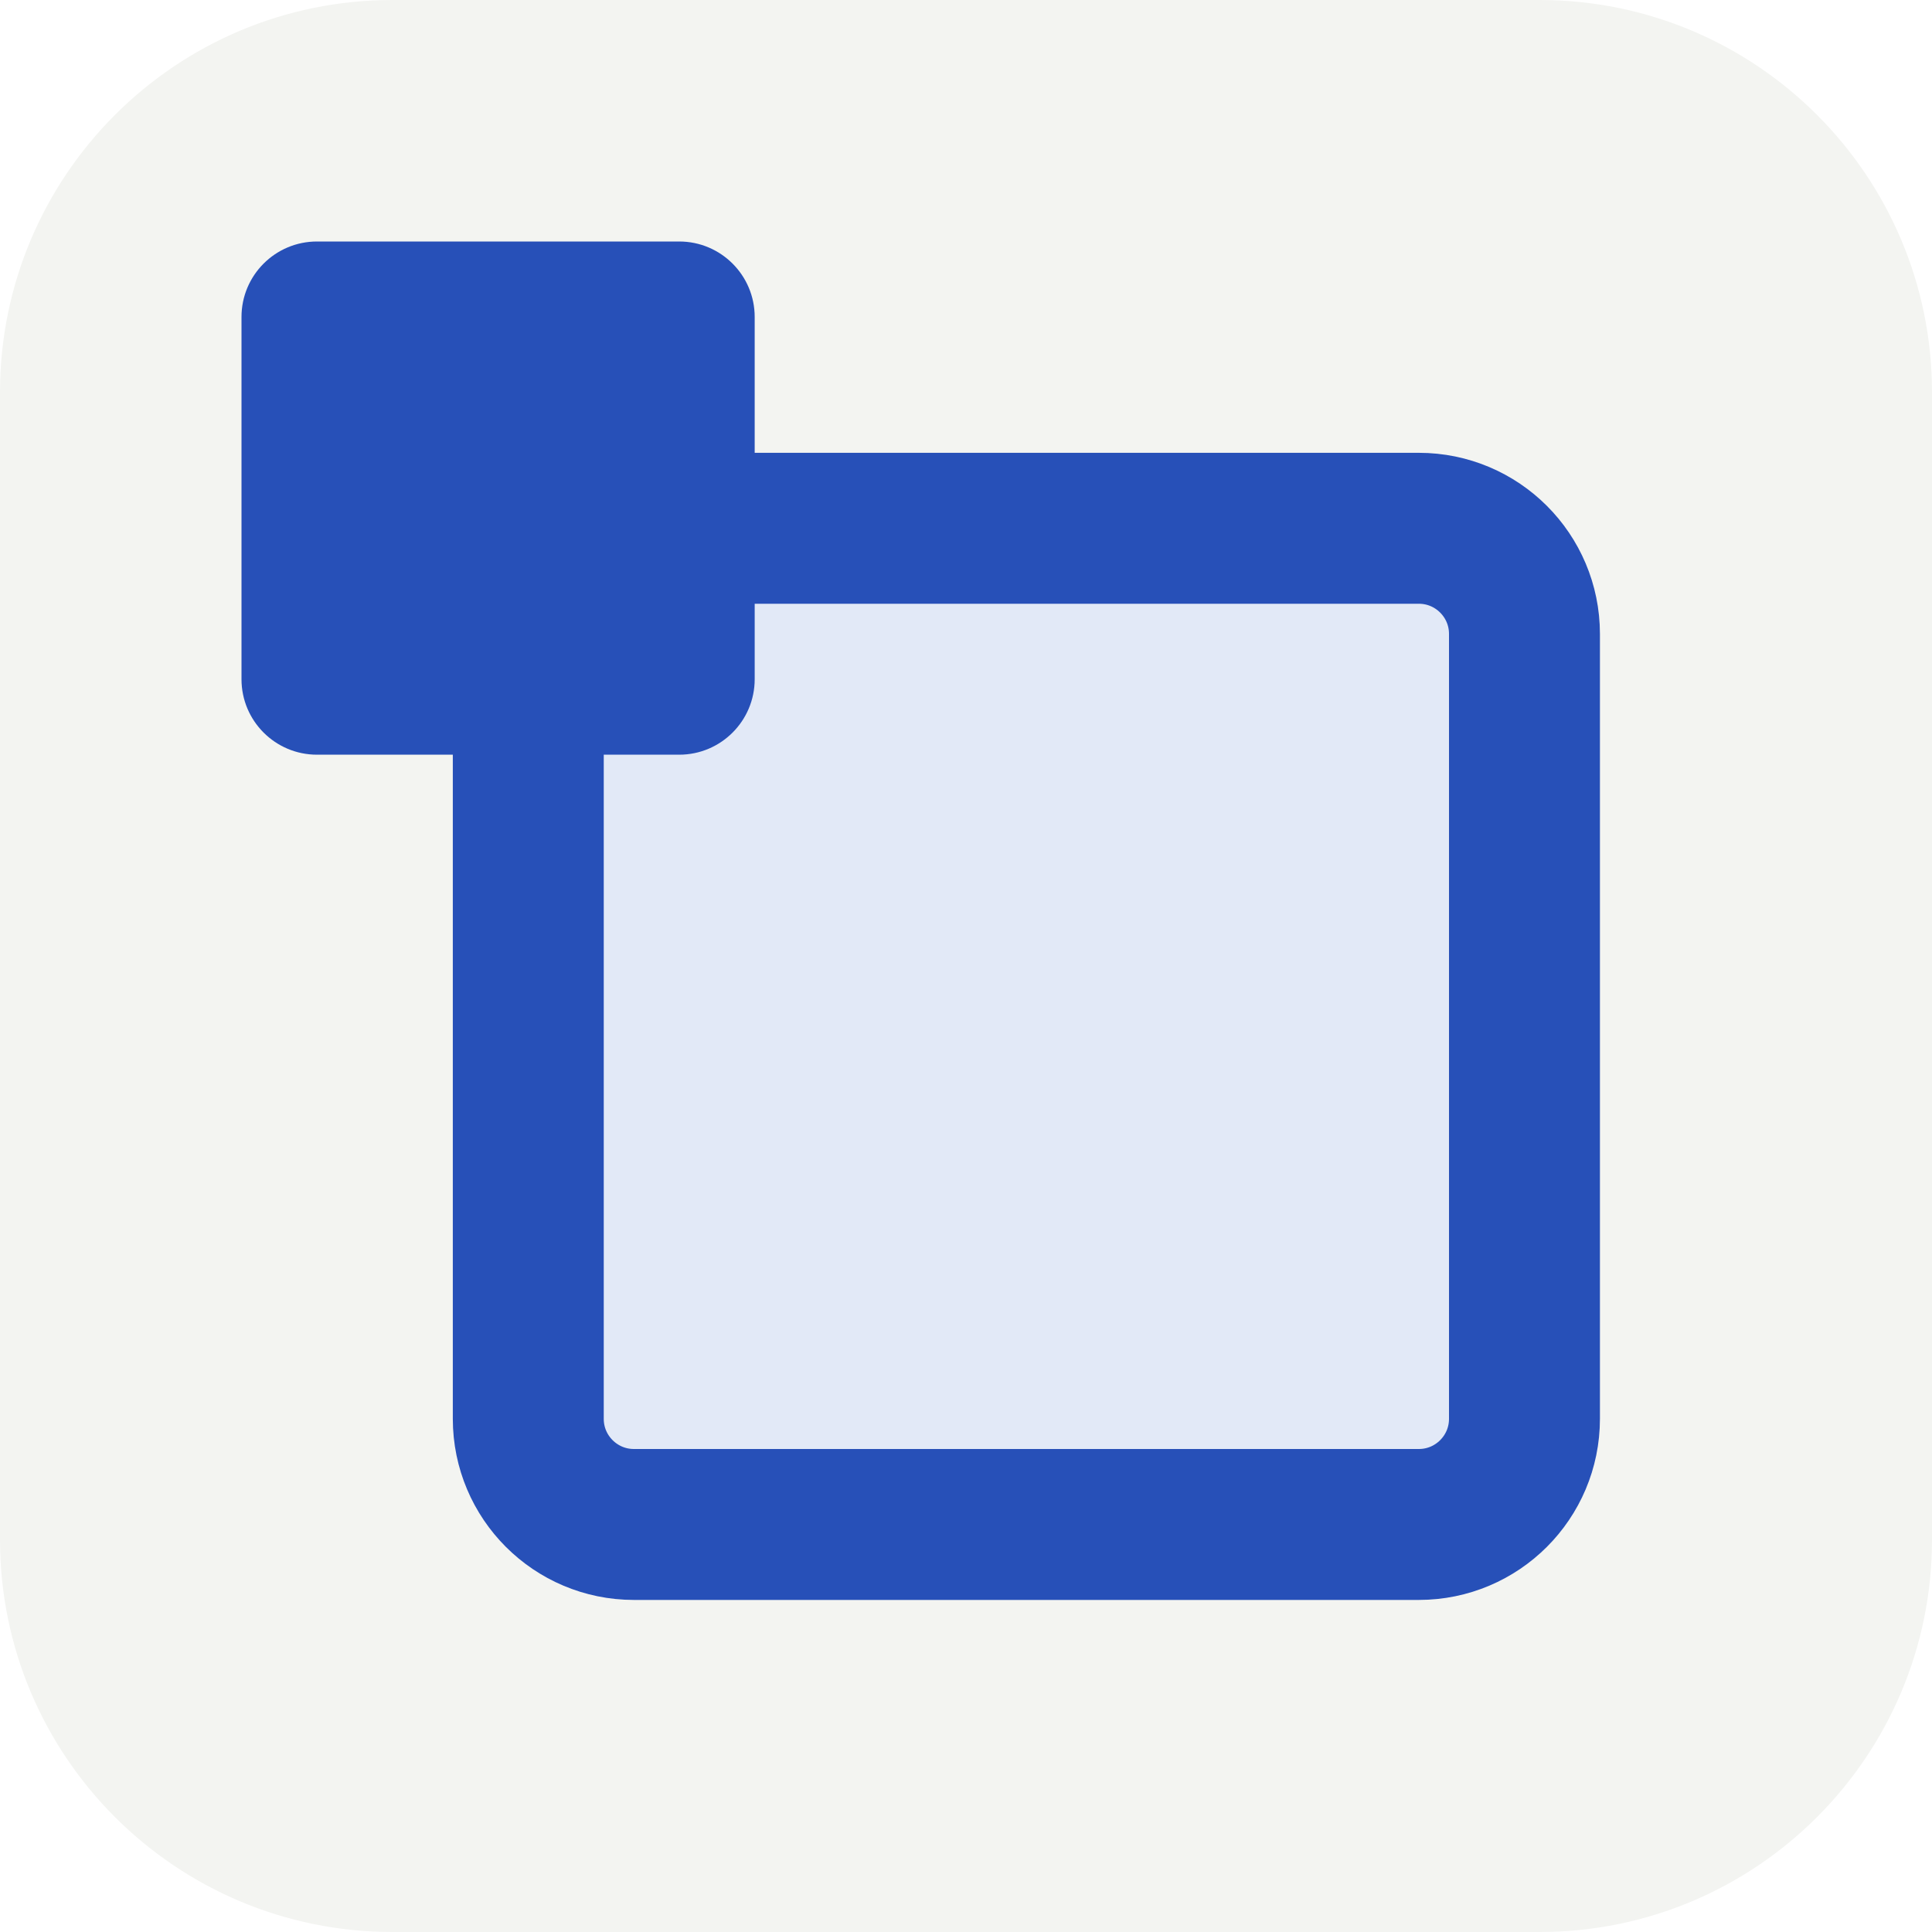
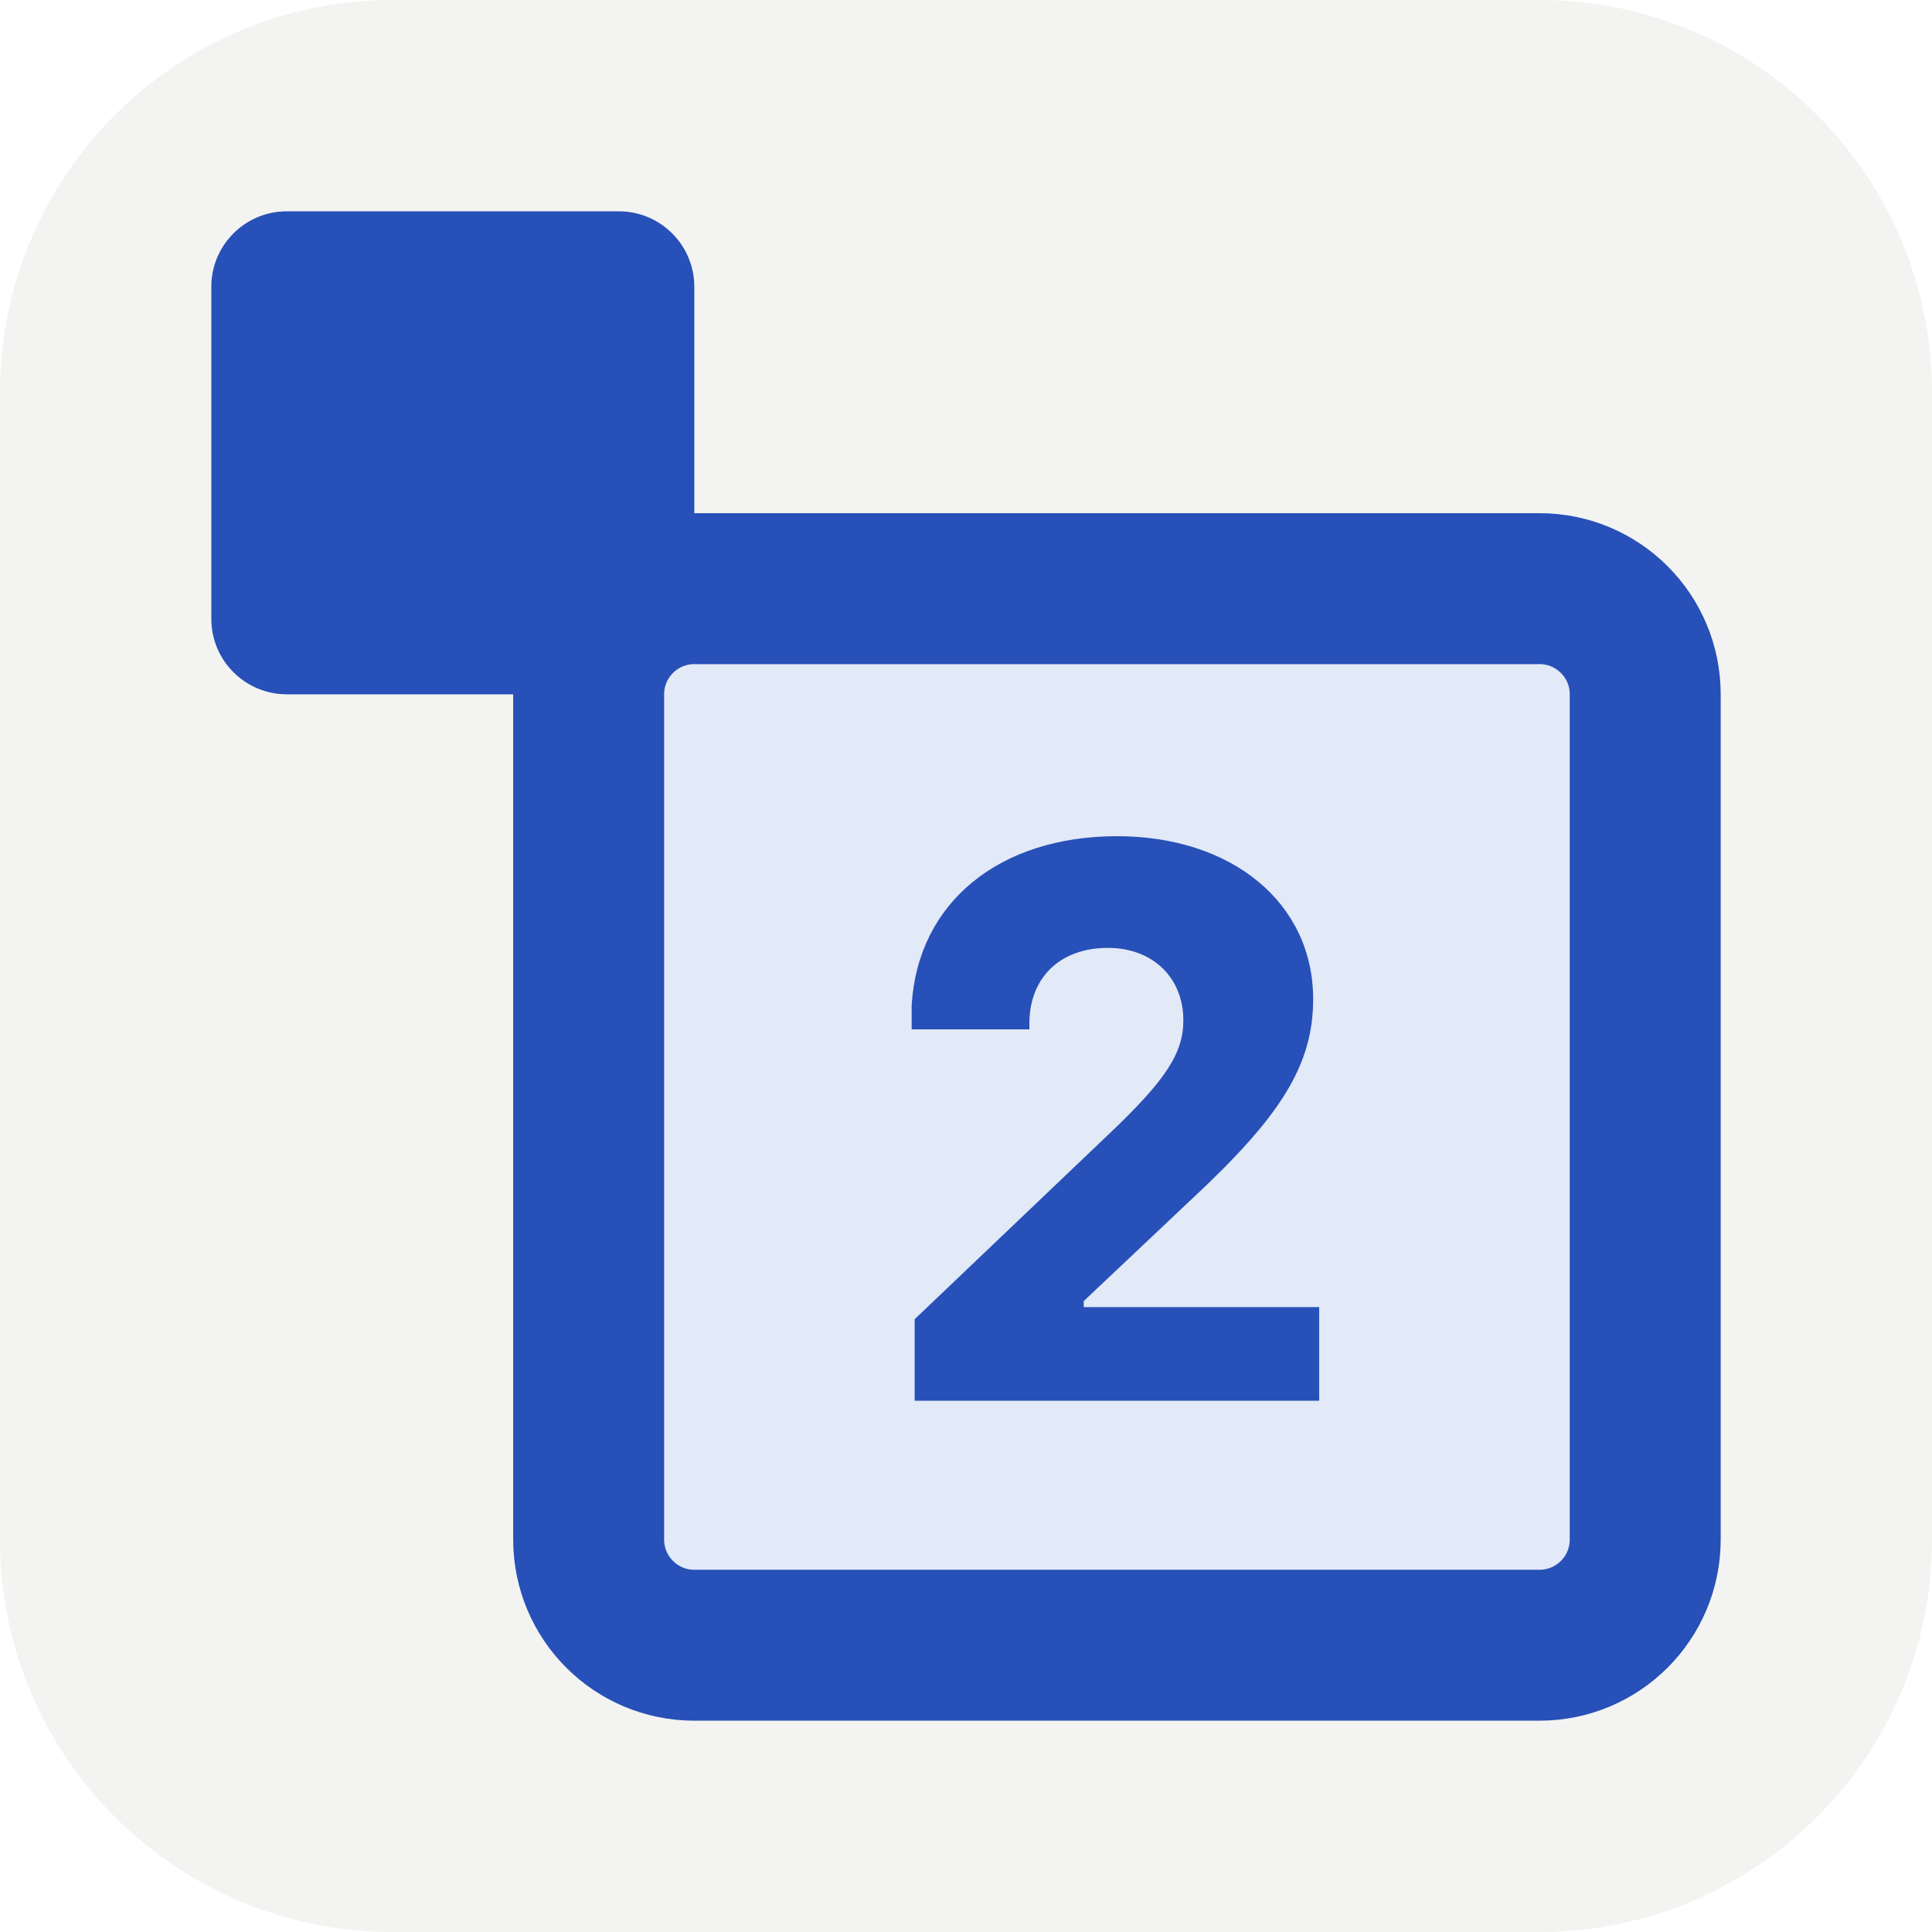
<svg xmlns="http://www.w3.org/2000/svg" viewBox="0 0 64 64" role="img" aria-label="Second Look">
  <rect width="64" height="64" rx="13" fill="#f3f4f1" />
-   <rect x="17.5" y="17.5" width="33" height="33" rx="3.5" fill="#e2e9f7" stroke="#2750b8" stroke-width="5" />
-   <rect x="8" y="8" width="17" height="17" rx="2.5" fill="#2750b8" />
+   <rect x="7" y="7" width="16" height="16" rx="2.5" fill="#2750b8" />
+   <rect x="19.5" y="19.5" width="35" height="35" rx="3.5" fill="#e2e9f7" stroke="#2750b8" stroke-width="5" />
+   <path fill="#2750b8" transform="translate(20.5 21.4)" d="M9.7 11.9c.2-3.4 2.9-5.6 6.8-5.6 3.8 0 6.5 2.2 6.5 5.4 0 2.2-1.1 3.9-4 6.6l-3.6 3.4v.2h7.8V25H9.8v-2.7l6.4-6.1c1.9-1.8 2.5-2.7 2.5-3.8 0-1.4-1-2.4-2.5-2.4-1.6 0-2.6 1-2.6 2.5v.2H9.7v-.8Z" />
</svg>
